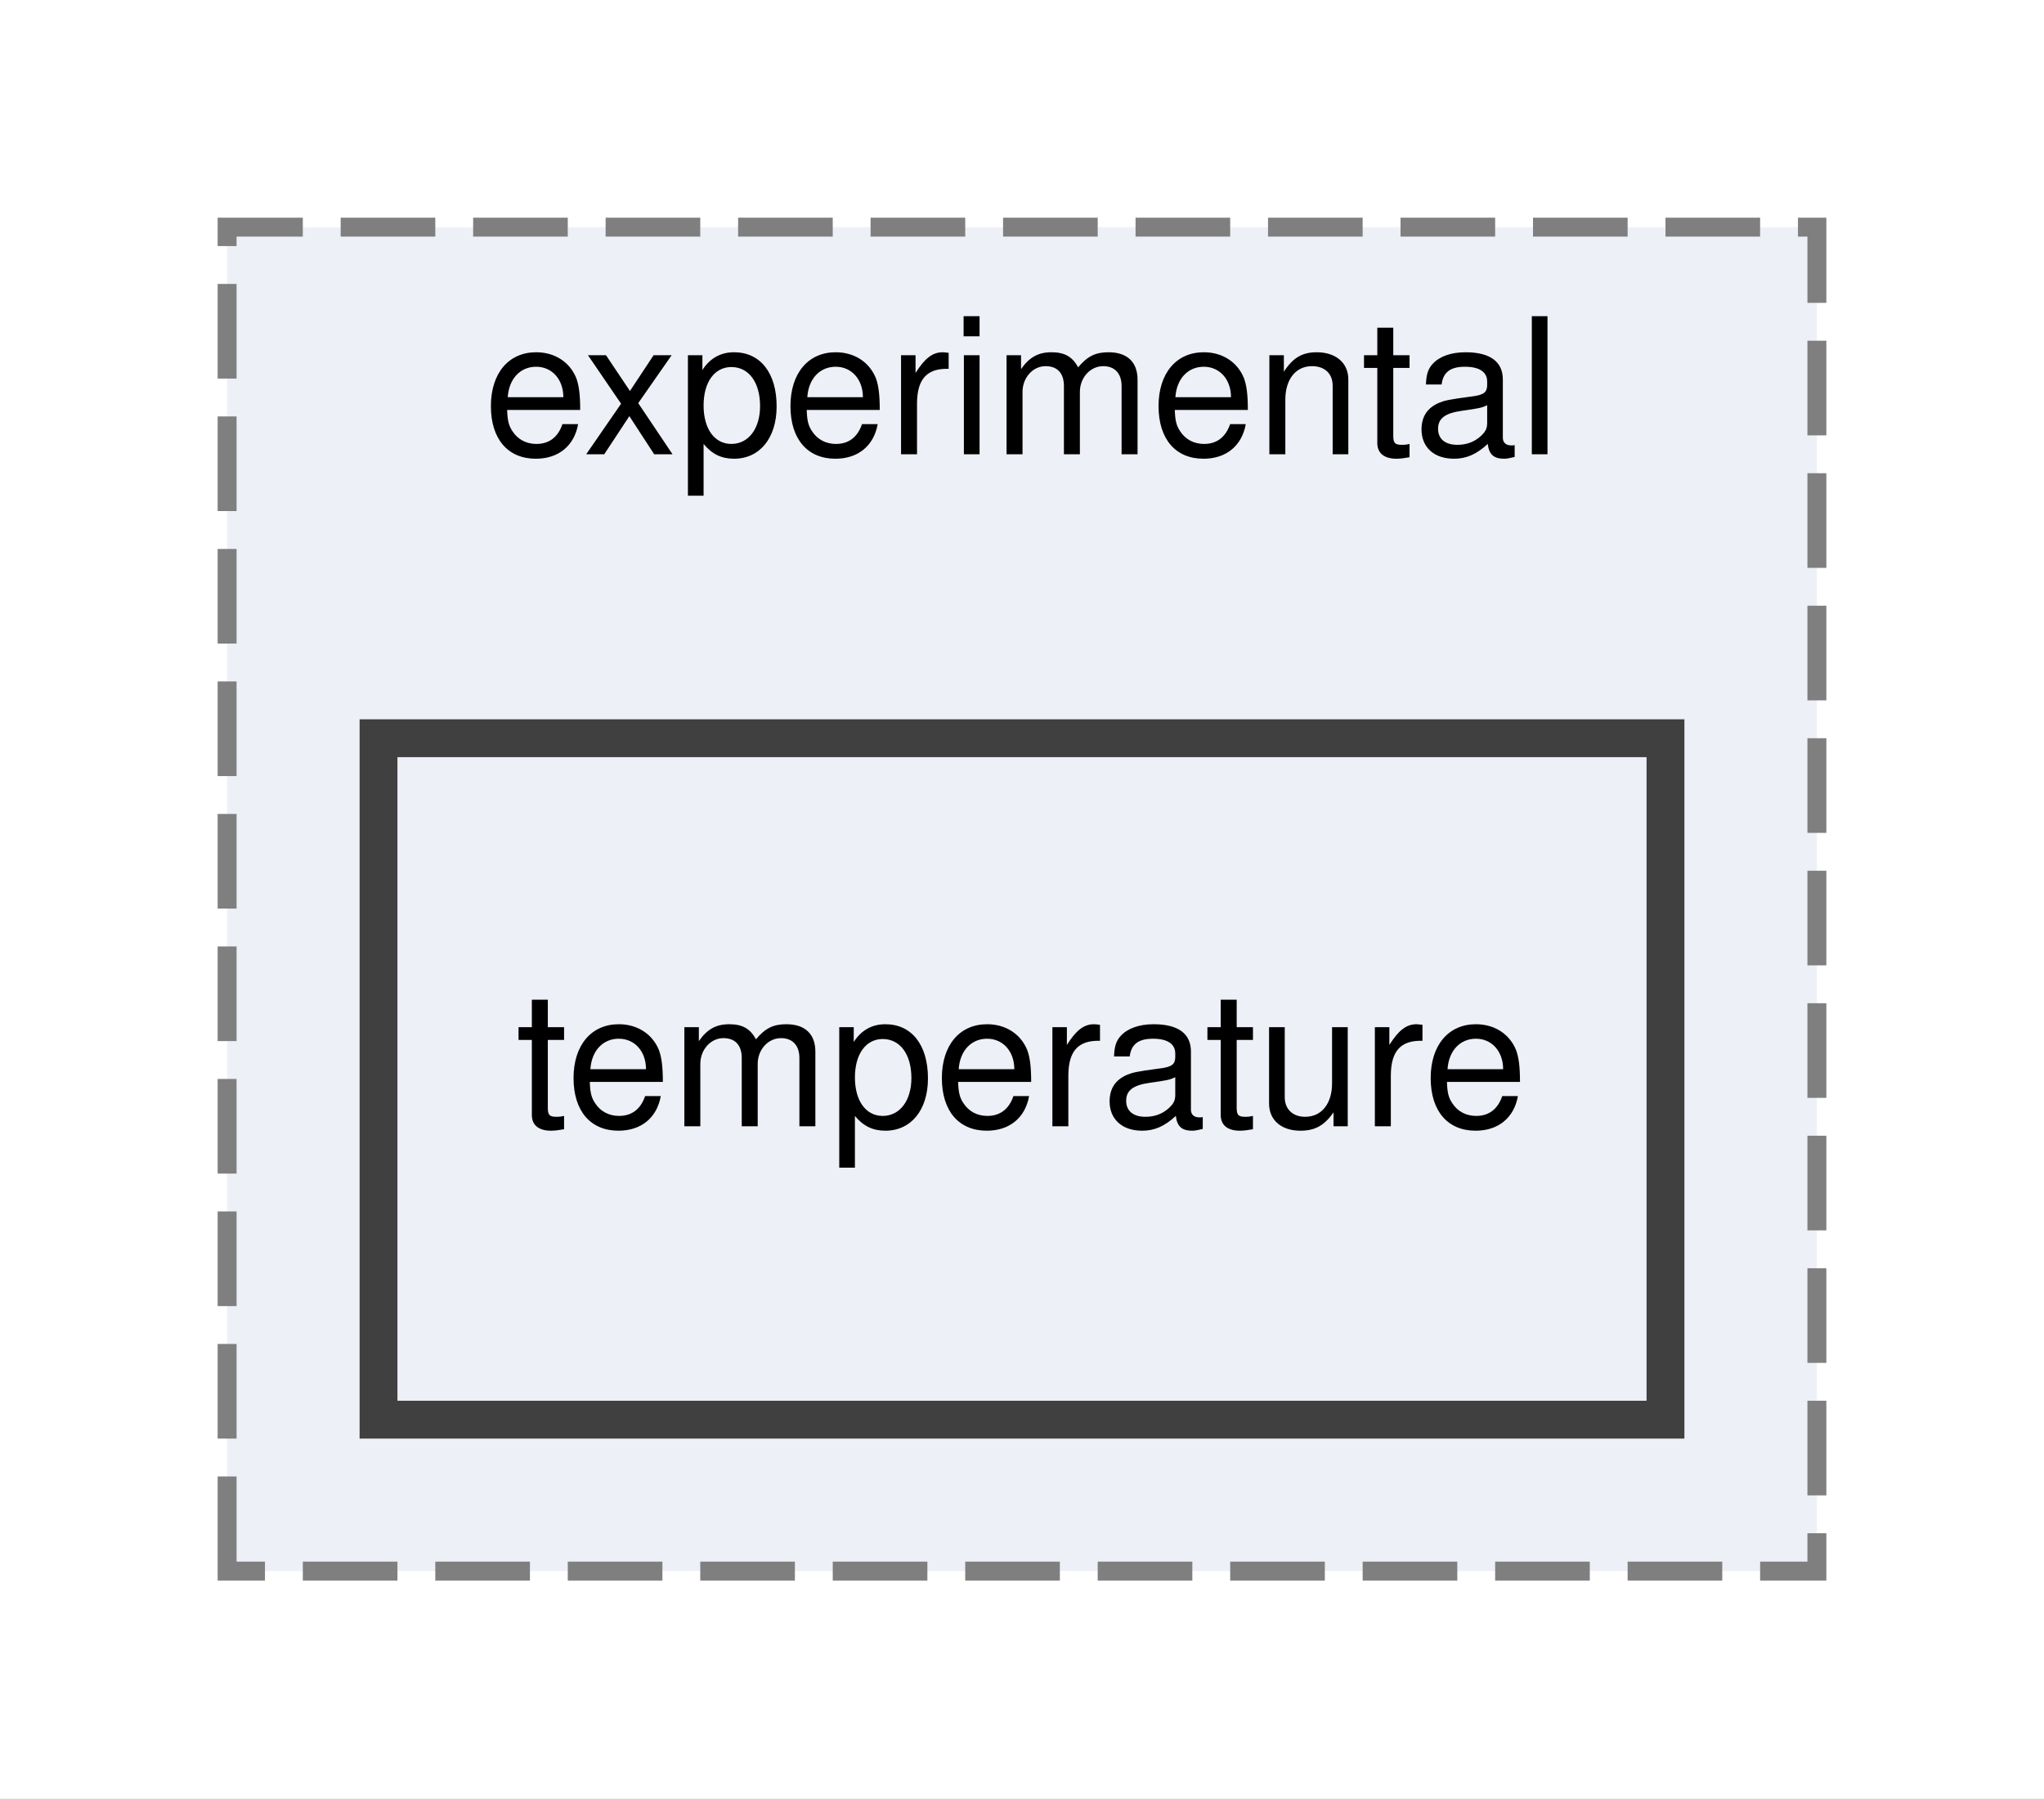
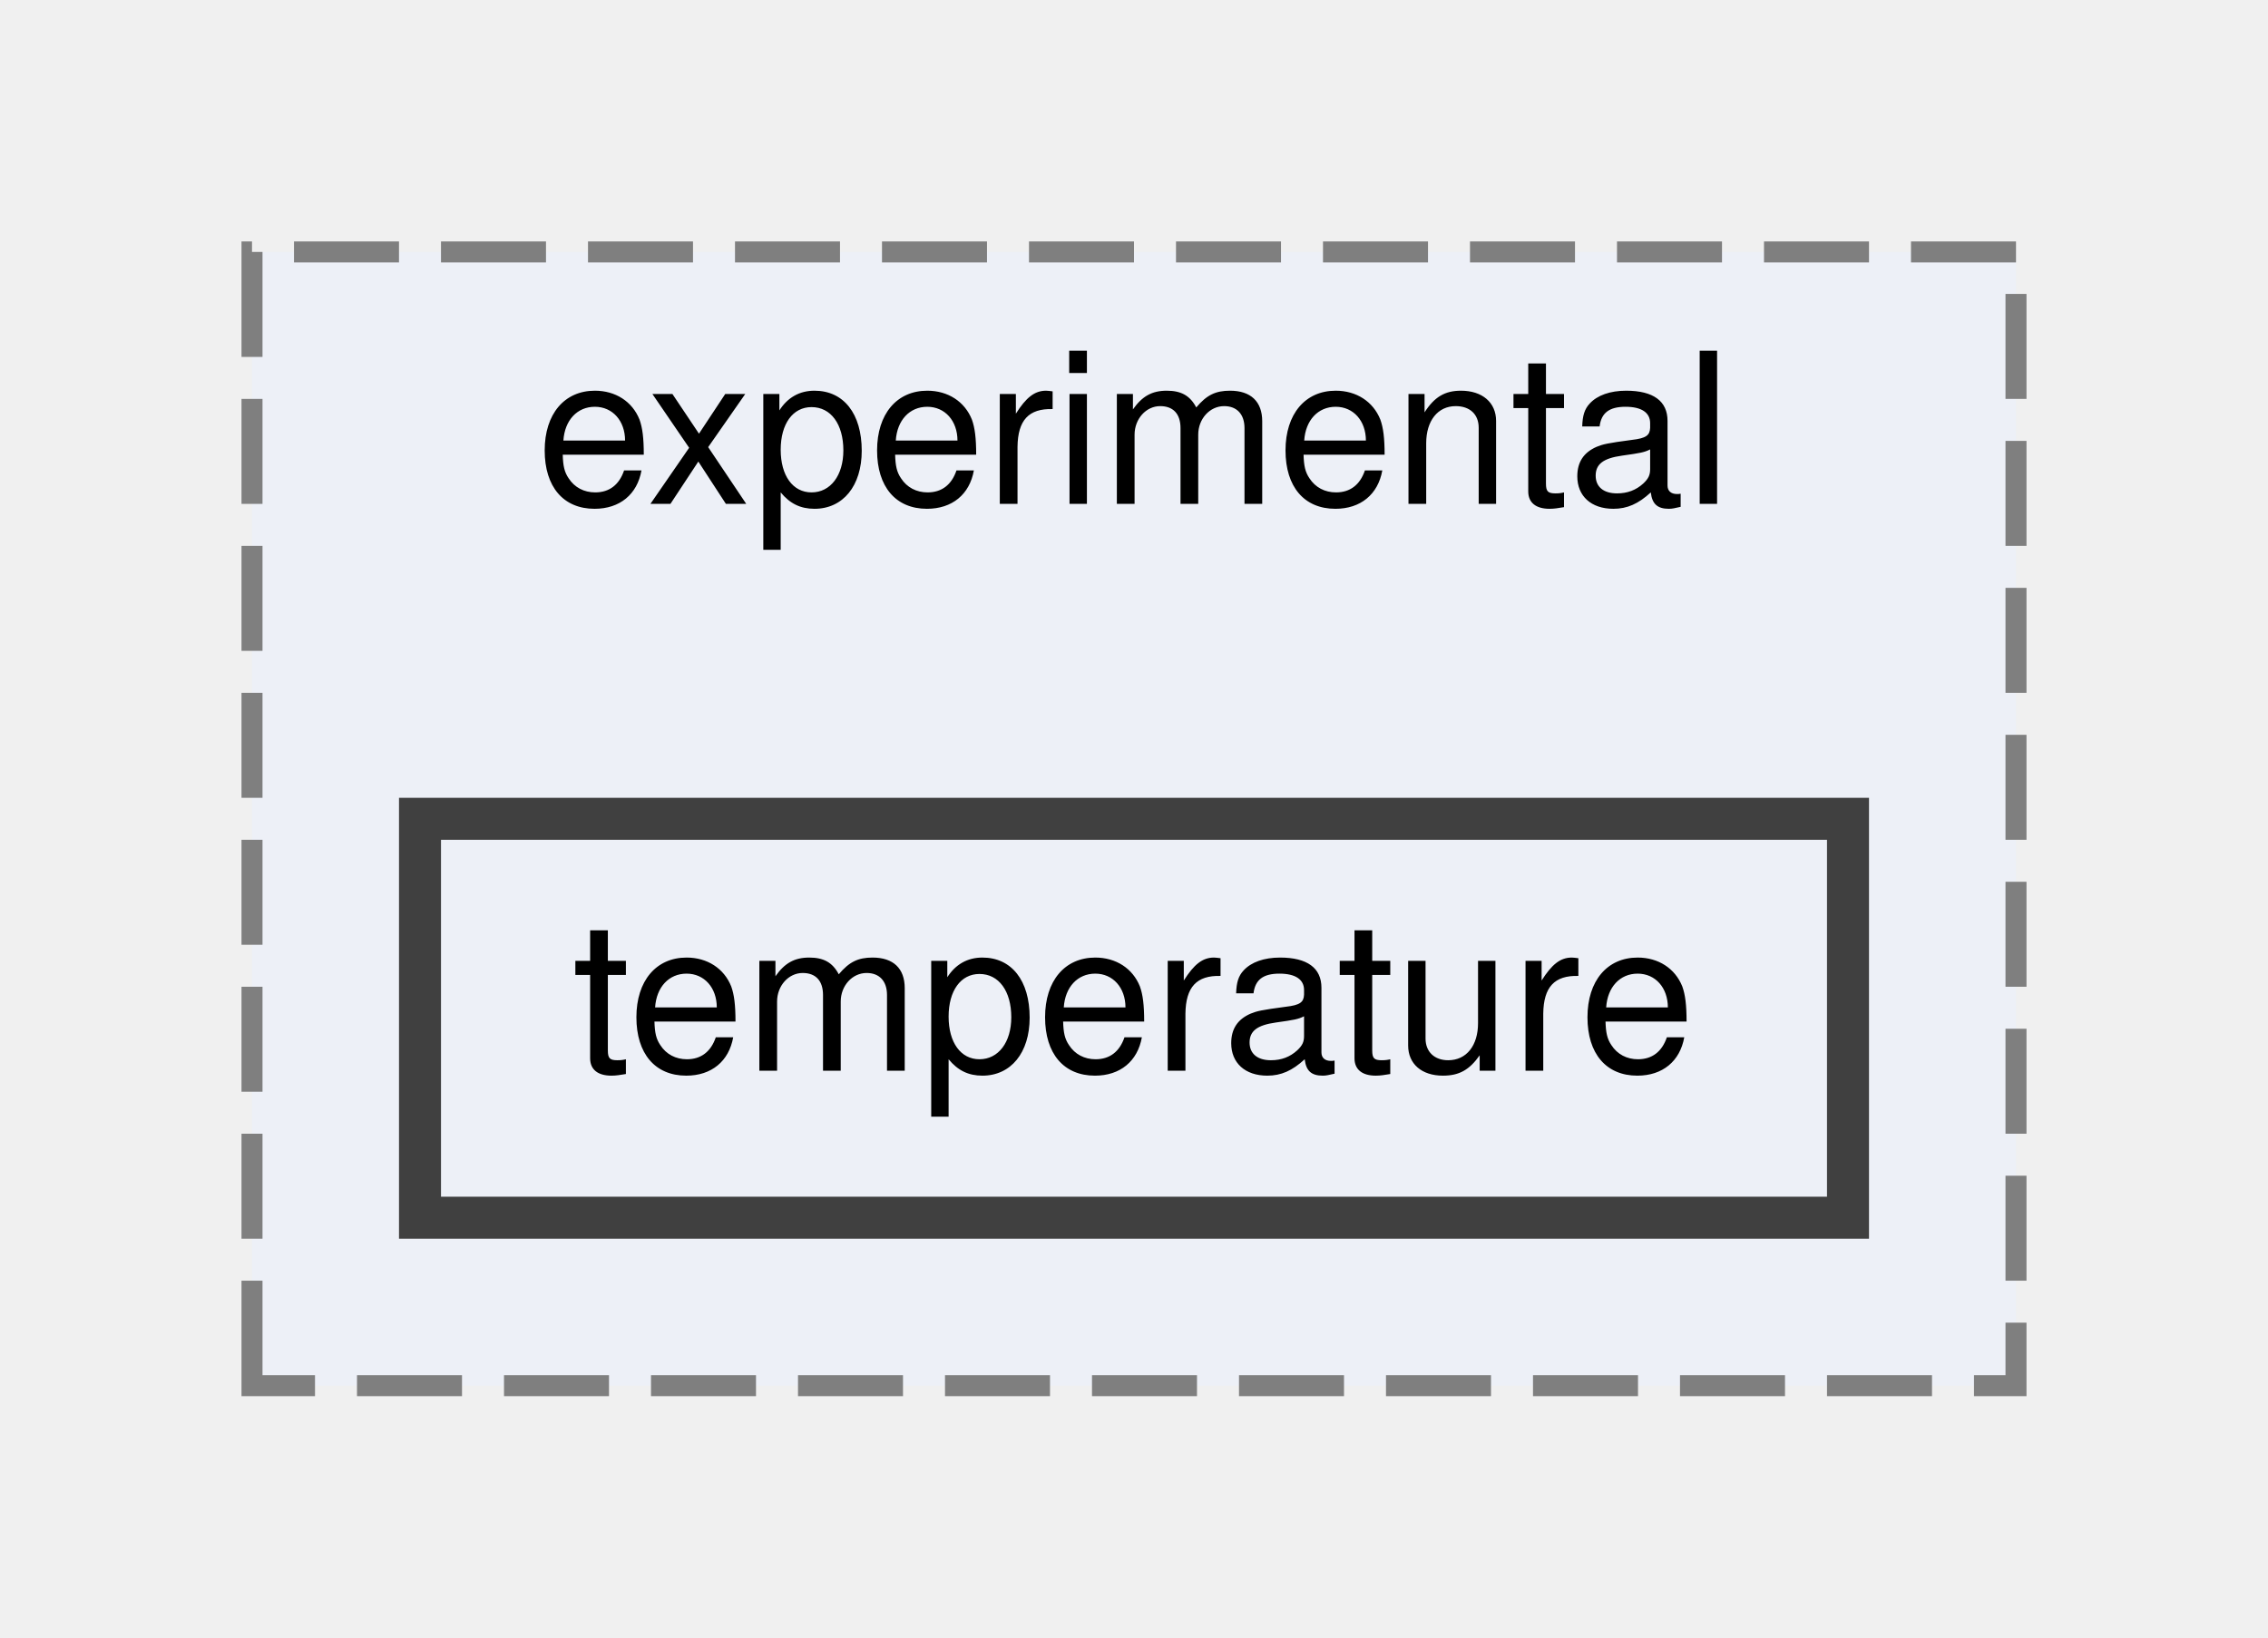
- <svg xmlns="http://www.w3.org/2000/svg" xmlns:xlink="http://www.w3.org/1999/xlink" width="108pt" height="95pt" viewBox="0.00 0.00 108.00 95.00">
-   <g id="graph0" class="graph" transform="scale(1 1) rotate(0) translate(4 91)">
-     <polygon fill="white" stroke="transparent" points="-4,4 -4,-91 104,-91 104,4 -4,4" />
+ <svg xmlns="http://www.w3.org/2000/svg" xmlns:xlink="http://www.w3.org/1999/xlink" width="108pt" height="78pt" viewBox="0.00 0.00 108.00 78.00">
+   <g id="graph0" class="graph" transform="scale(1 1) rotate(0) translate(4 74)">
    <g id="clust1" class="cluster">
      <g id="a_clust1">
        <a xlink:href="dir_179ad4e804ac1f3a911f2dd640ab6d52.html" target="_top" xlink:title="experimental">
-           <polygon fill="#edf0f7" stroke="#7f7f7f" stroke-dasharray="5,2" points="8,-8 8,-79 92,-79 92,-8 8,-8" />
-           <text text-anchor="middle" x="50" y="-67" font-family="Helvetica,sans-Serif" font-size="10.00">experimental</text>
+           <polygon fill="#edf0f7" stroke="#7f7f7f" stroke-dasharray="5,2" points="8,-8 8,-62 92,-62 92,-8 8,-8" />
+           <text text-anchor="middle" x="50" y="-50" font-family="Helvetica,sans-Serif" font-size="10.00">experimental</text>
        </a>
      </g>
    </g>
    <g id="node1" class="node">
      <g id="a_node1">
        <a xlink:href="dir_a9c0ea63032499151d067cd4161334ab.html" target="_top" xlink:title="temperature">
-           <polygon fill="#edf0f7" stroke="#404040" stroke-width="2" points="84,-52 16,-52 16,-16 84,-16 84,-52" />
-           <text text-anchor="middle" x="50" y="-31.5" font-family="Helvetica,sans-Serif" font-size="10.00">temperature</text>
+           <polygon fill="#edf0f7" stroke="#404040" stroke-width="2" points="84,-35 16,-35 16,-16 84,-16 84,-35" />
+           <text text-anchor="middle" x="50" y="-23" font-family="Helvetica,sans-Serif" font-size="10.00">temperature</text>
        </a>
      </g>
    </g>
  </g>
</svg>
